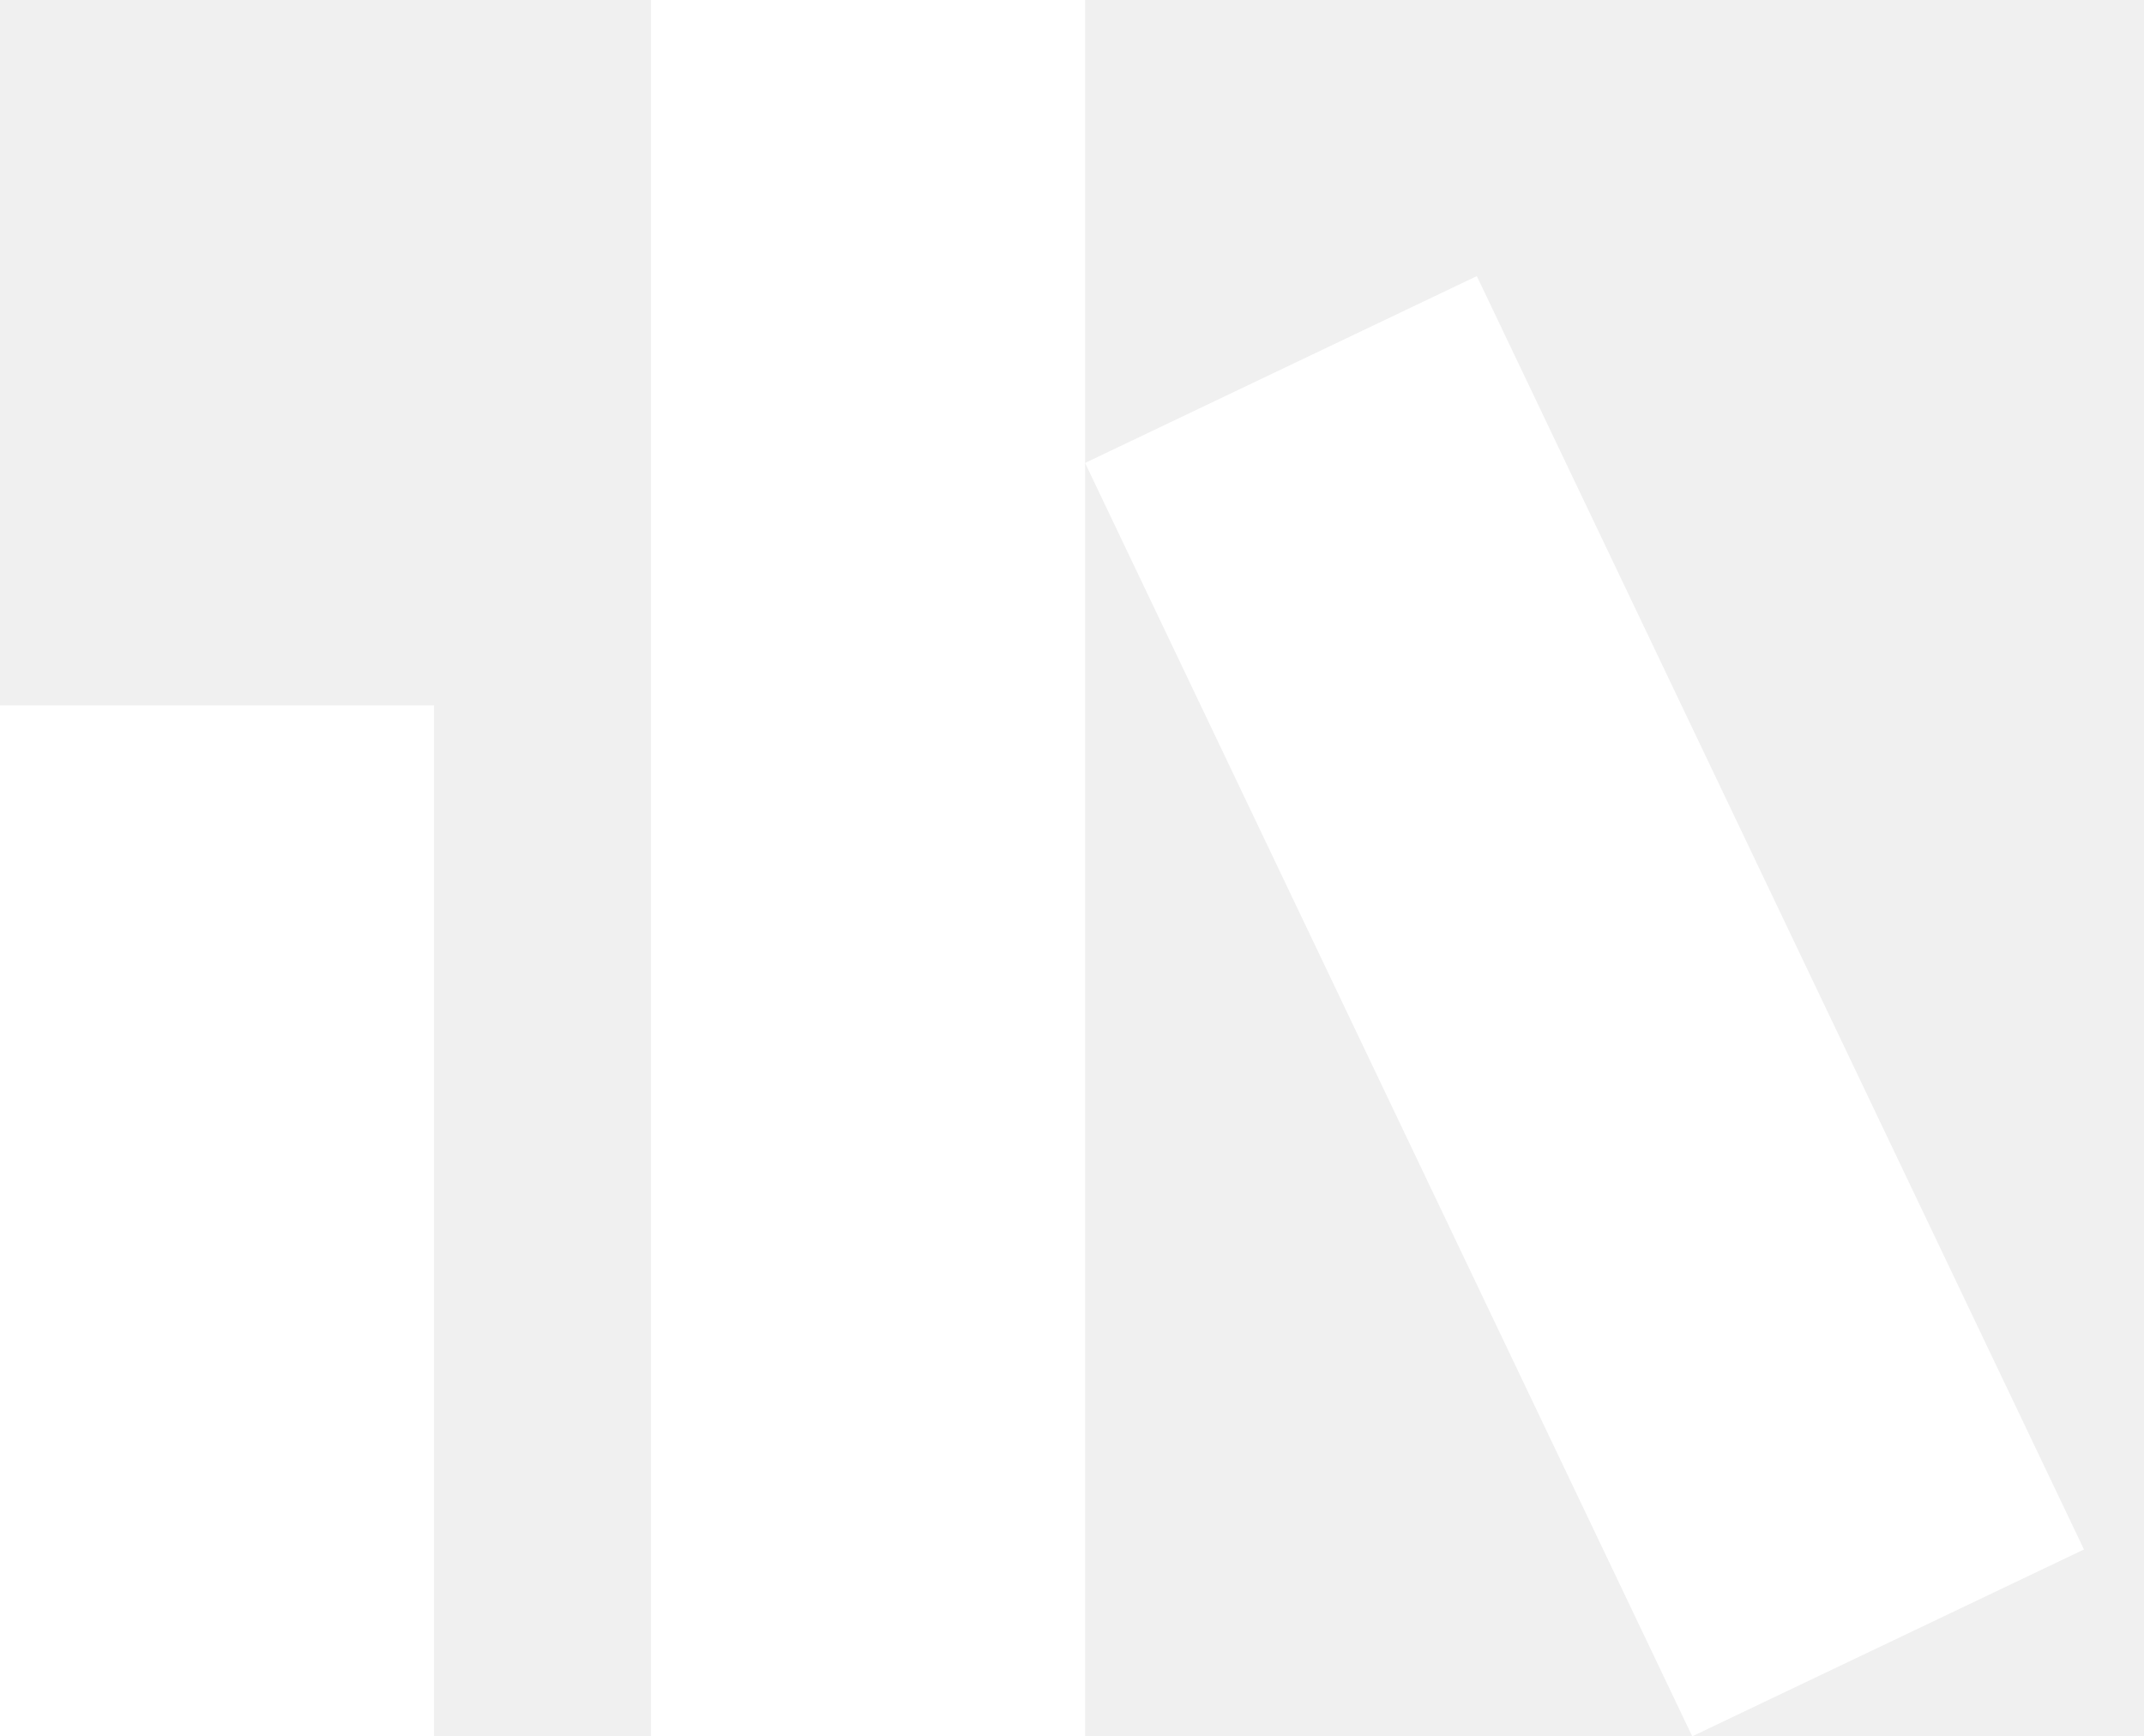
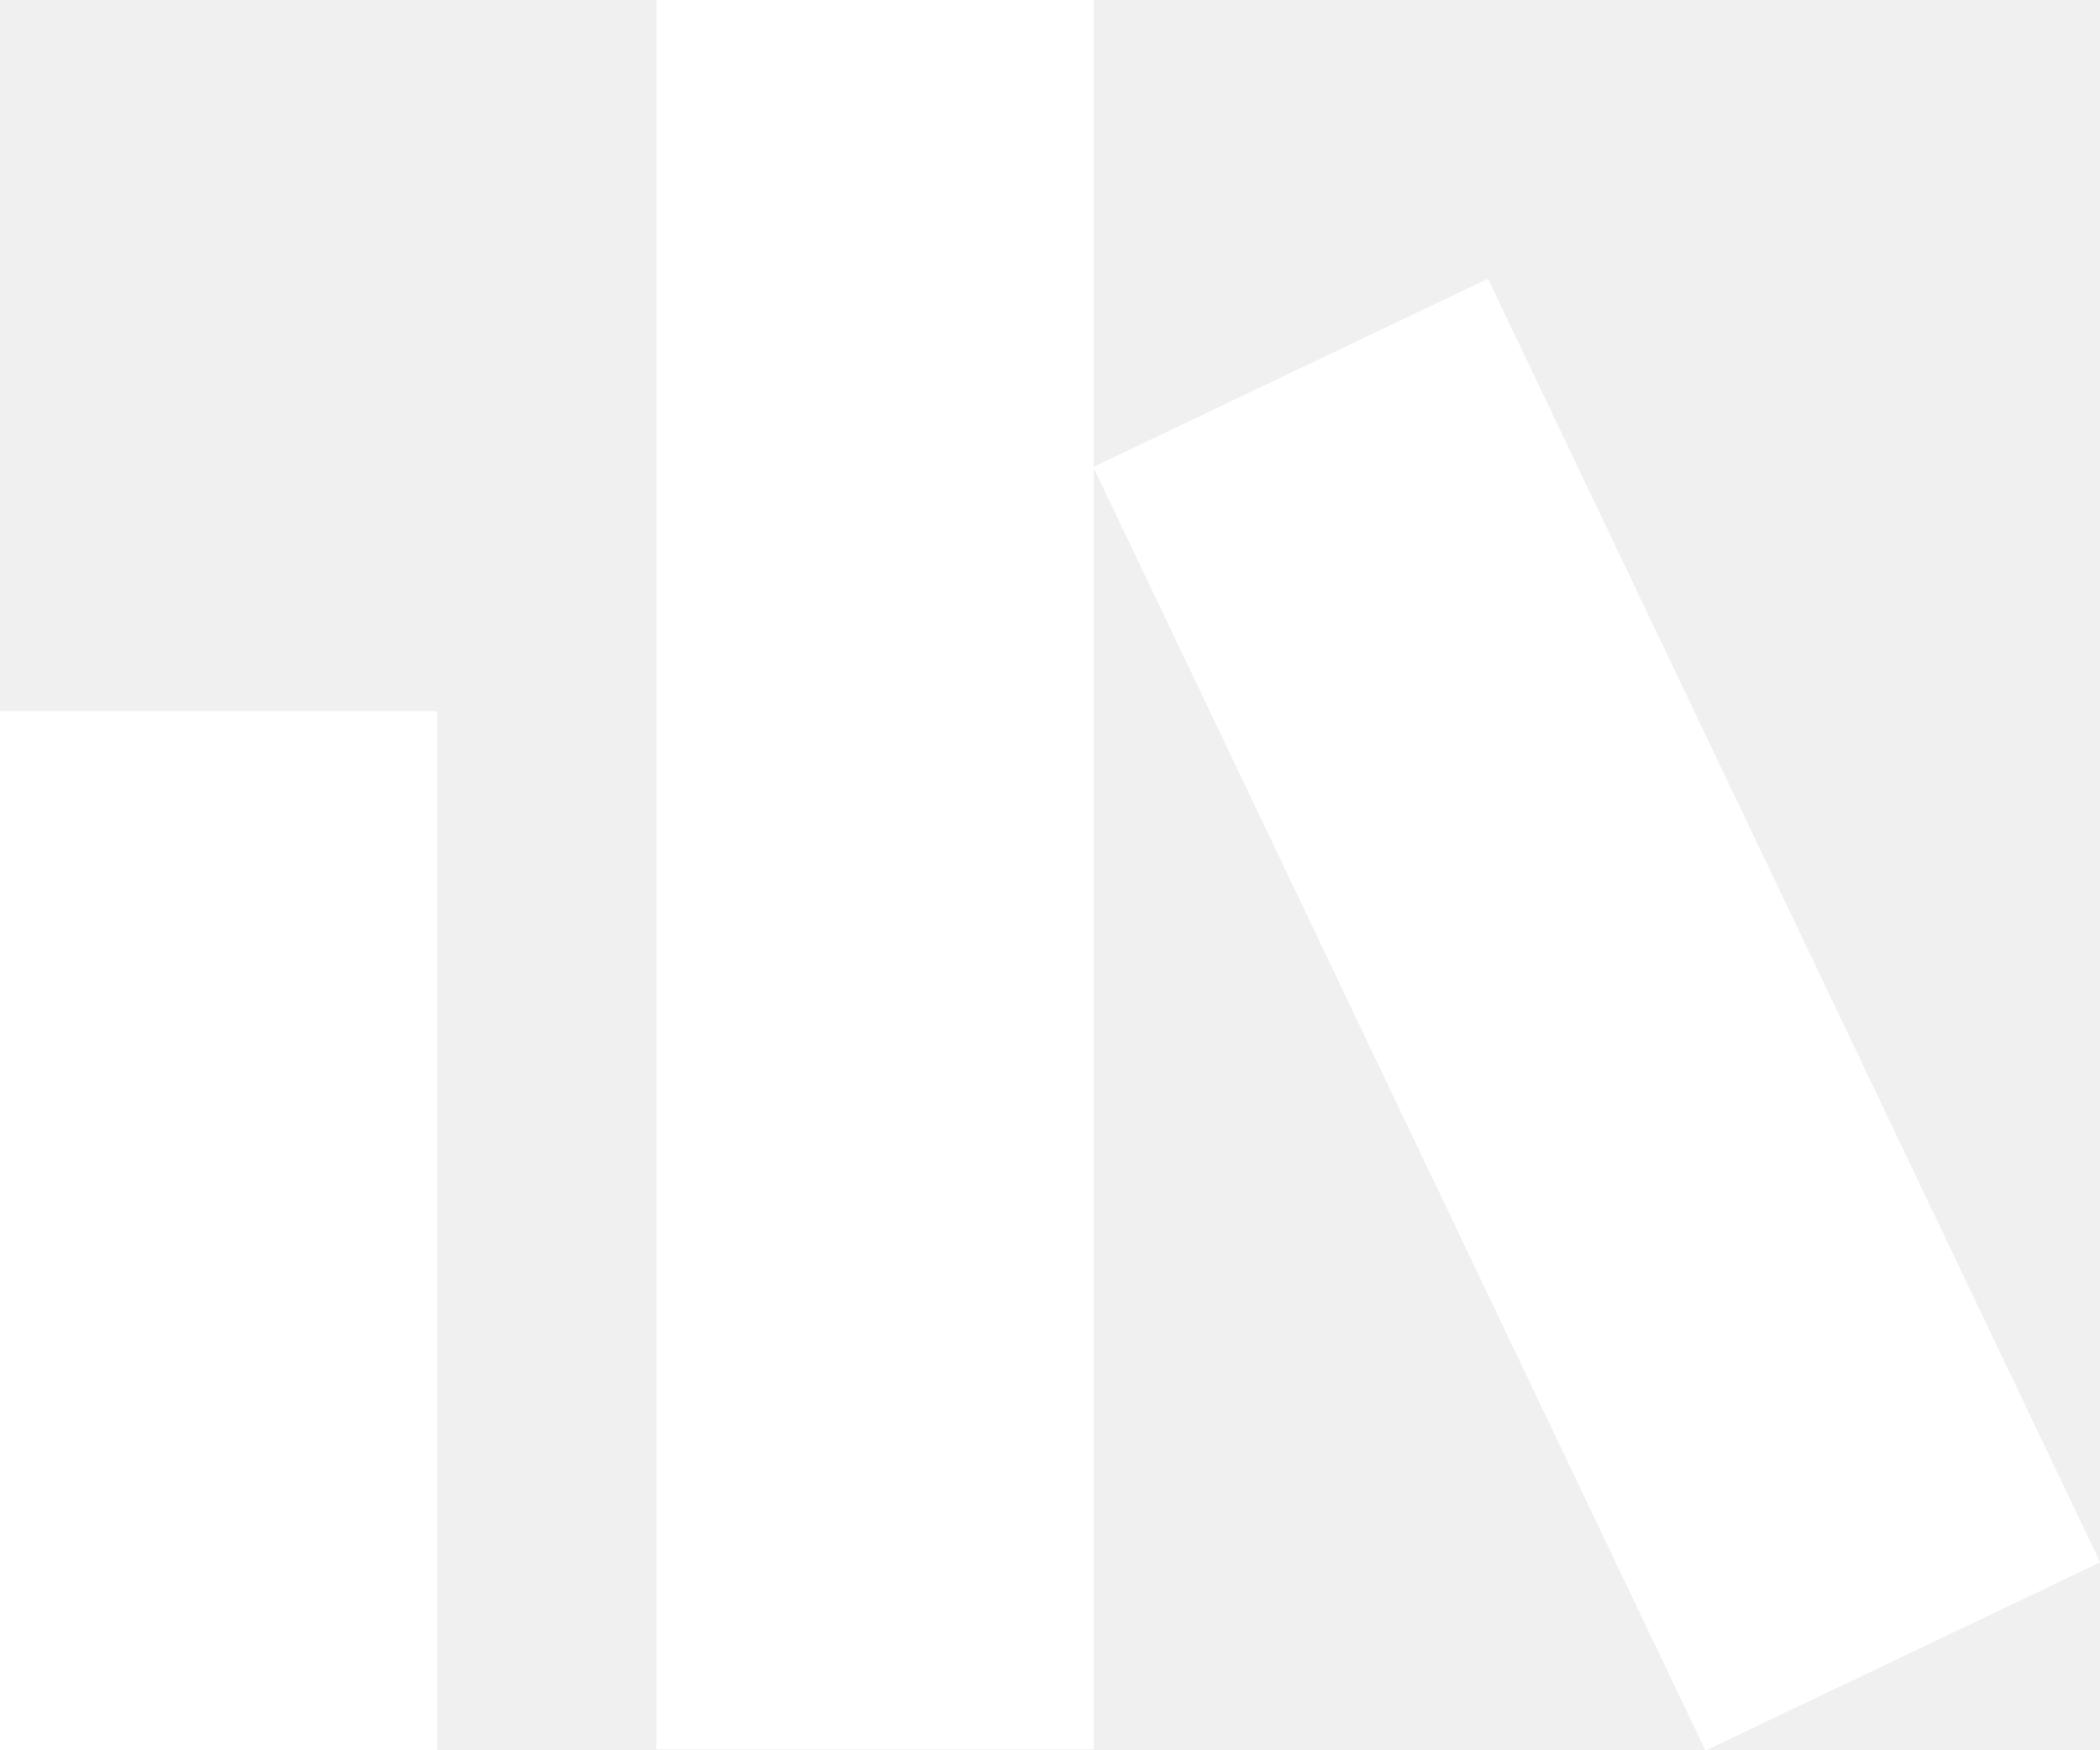
- <svg xmlns="http://www.w3.org/2000/svg" width="21" height="17" viewBox="0 0 21 17" fill="none">
-   <rect y="6.908" width="4.251" height="10.097" fill="white" />
-   <rect x="6.377" width="4.251" height="17.005" fill="white" />
-   <rect x="10.628" y="4.534" width="4.251" height="13.816" transform="rotate(-25.4952 10.6279 4.53369)" fill="white" />
+ <svg xmlns="http://www.w3.org/2000/svg" id="Layer_1" data-name="Layer 1" viewBox="0 0 20.41 17">
+   <defs>
+     <style>
+       .cls-1 {
+         fill: #fff;
+       }
+     </style>
+   </defs>
+   <rect class="cls-1" y="6.91" width="4.25" height="10.1" />
+   <rect class="cls-1" x="6.38" width="4.25" height="17" />
+   <rect class="cls-1" x="13.39" y="2.95" width="4.25" height="13.82" transform="translate(-2.73 7.64) rotate(-25.5)" />
</svg>
